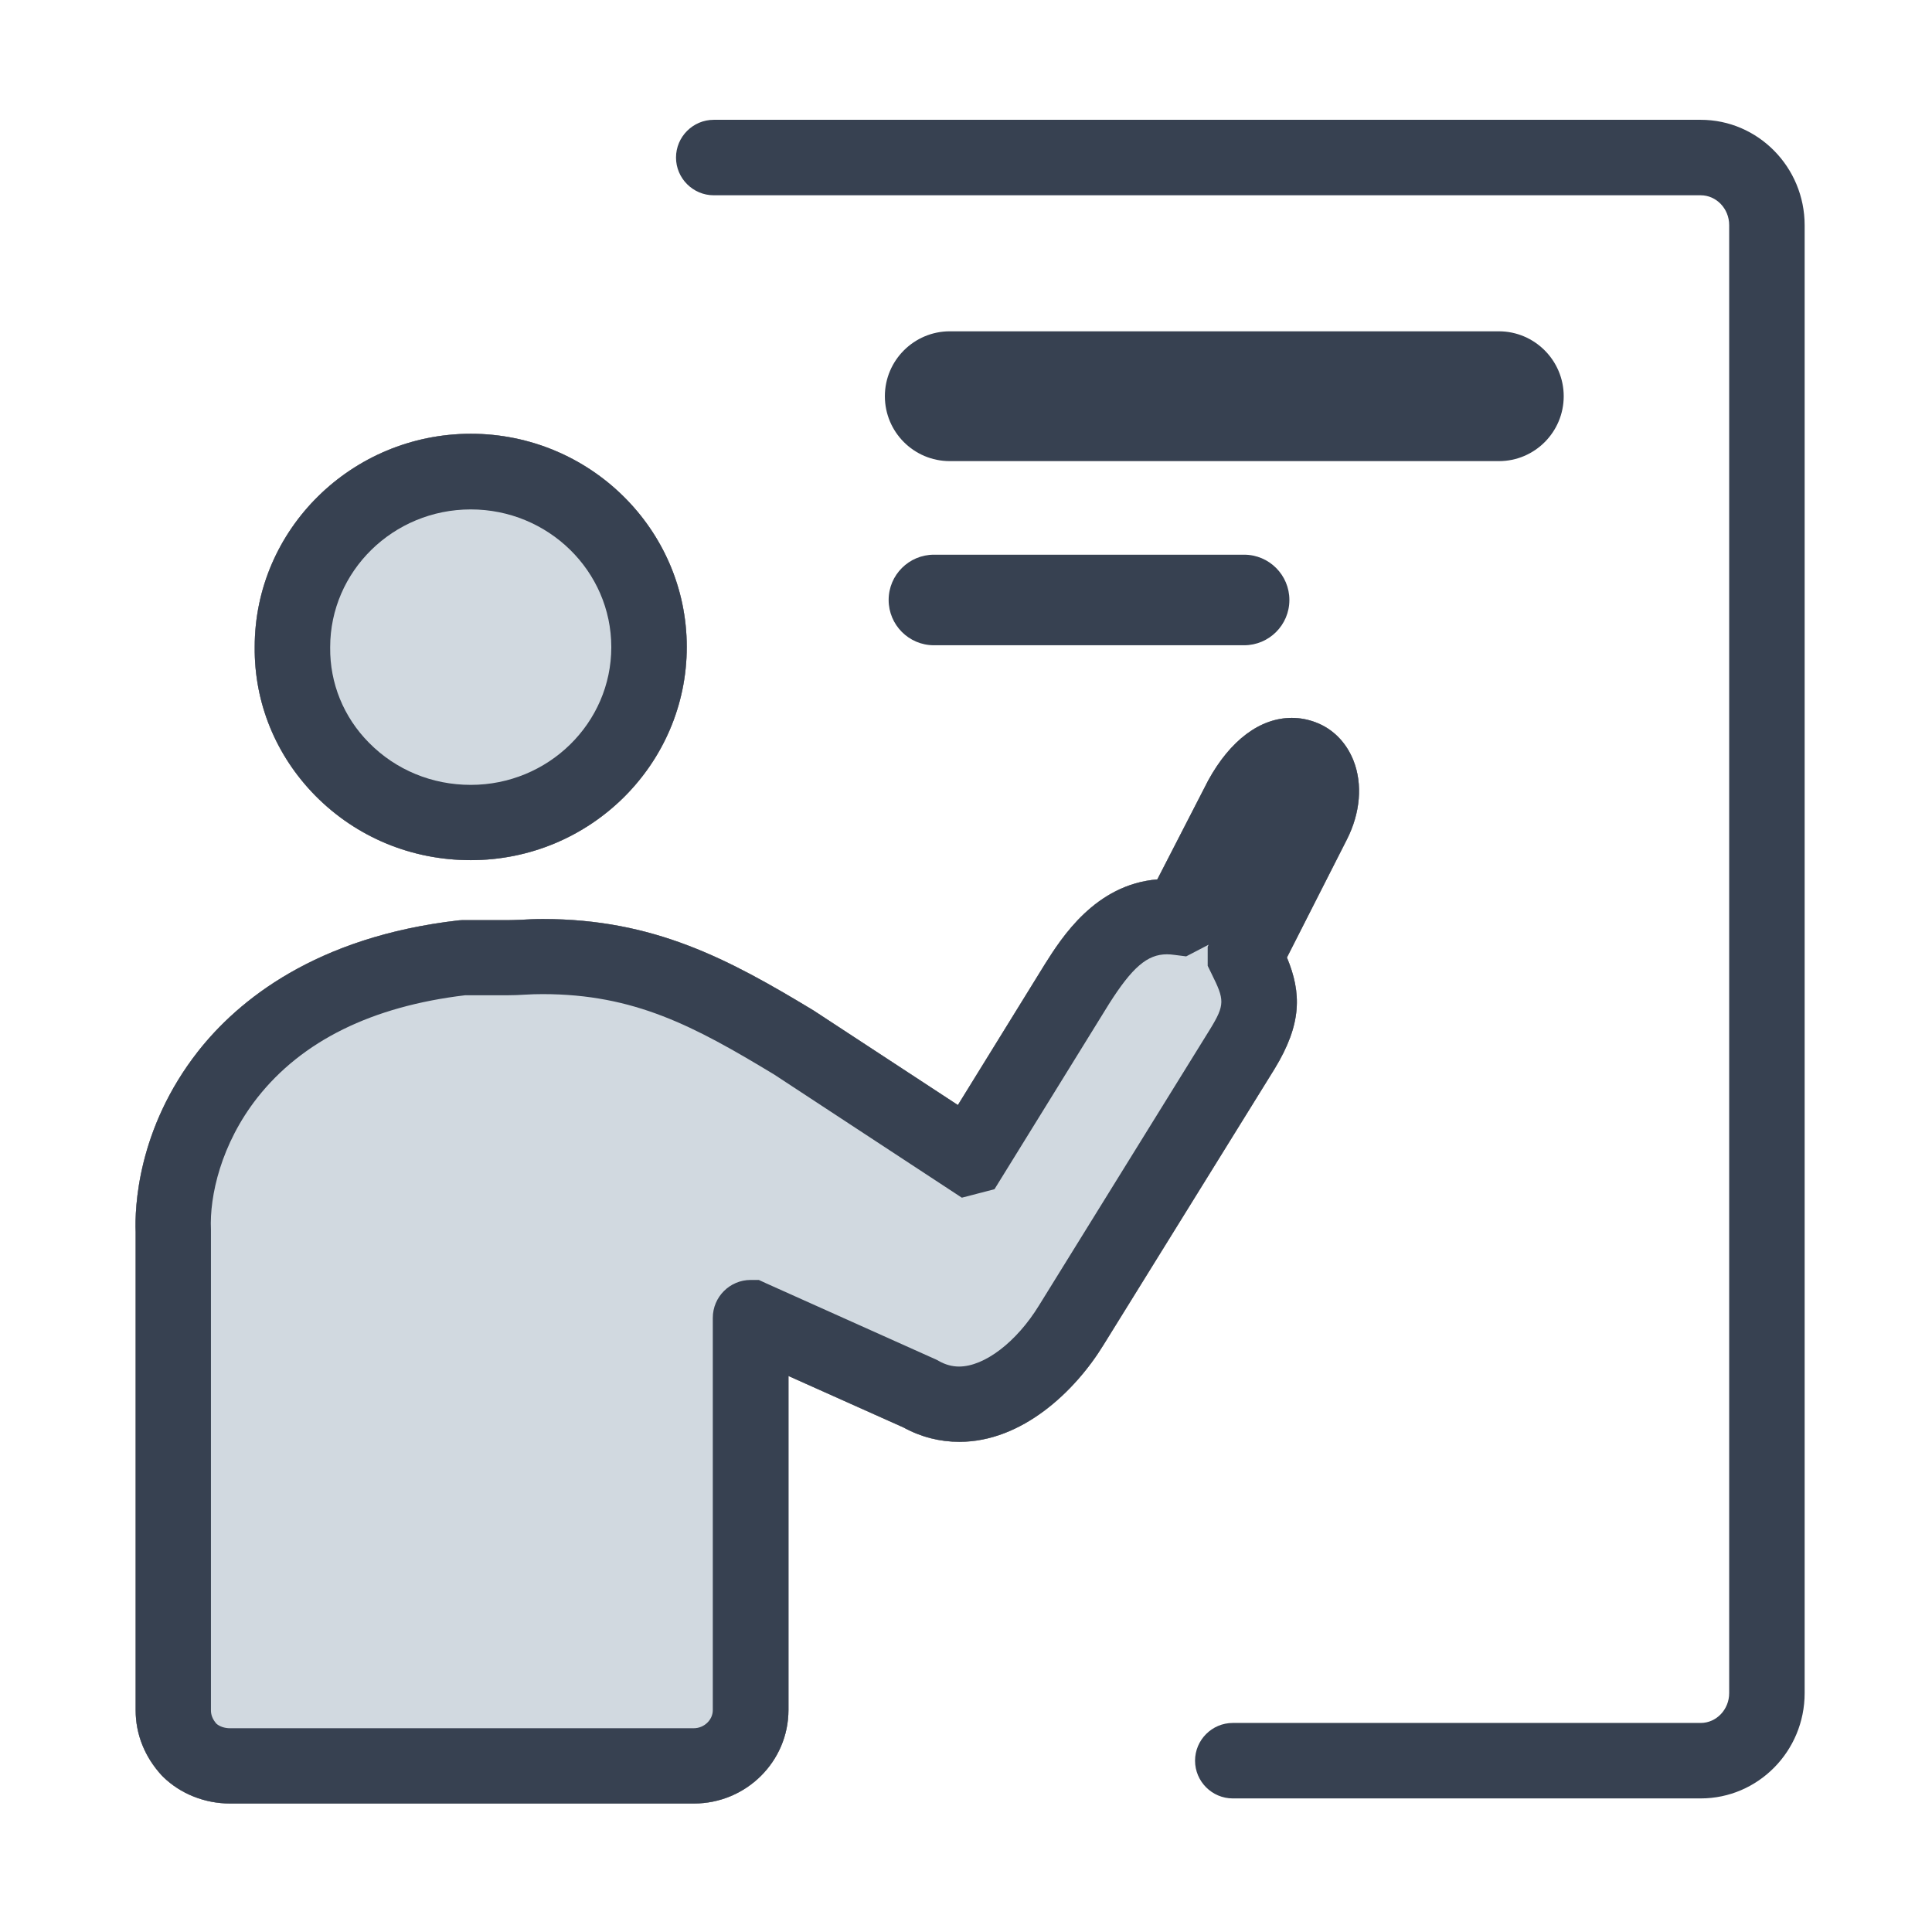
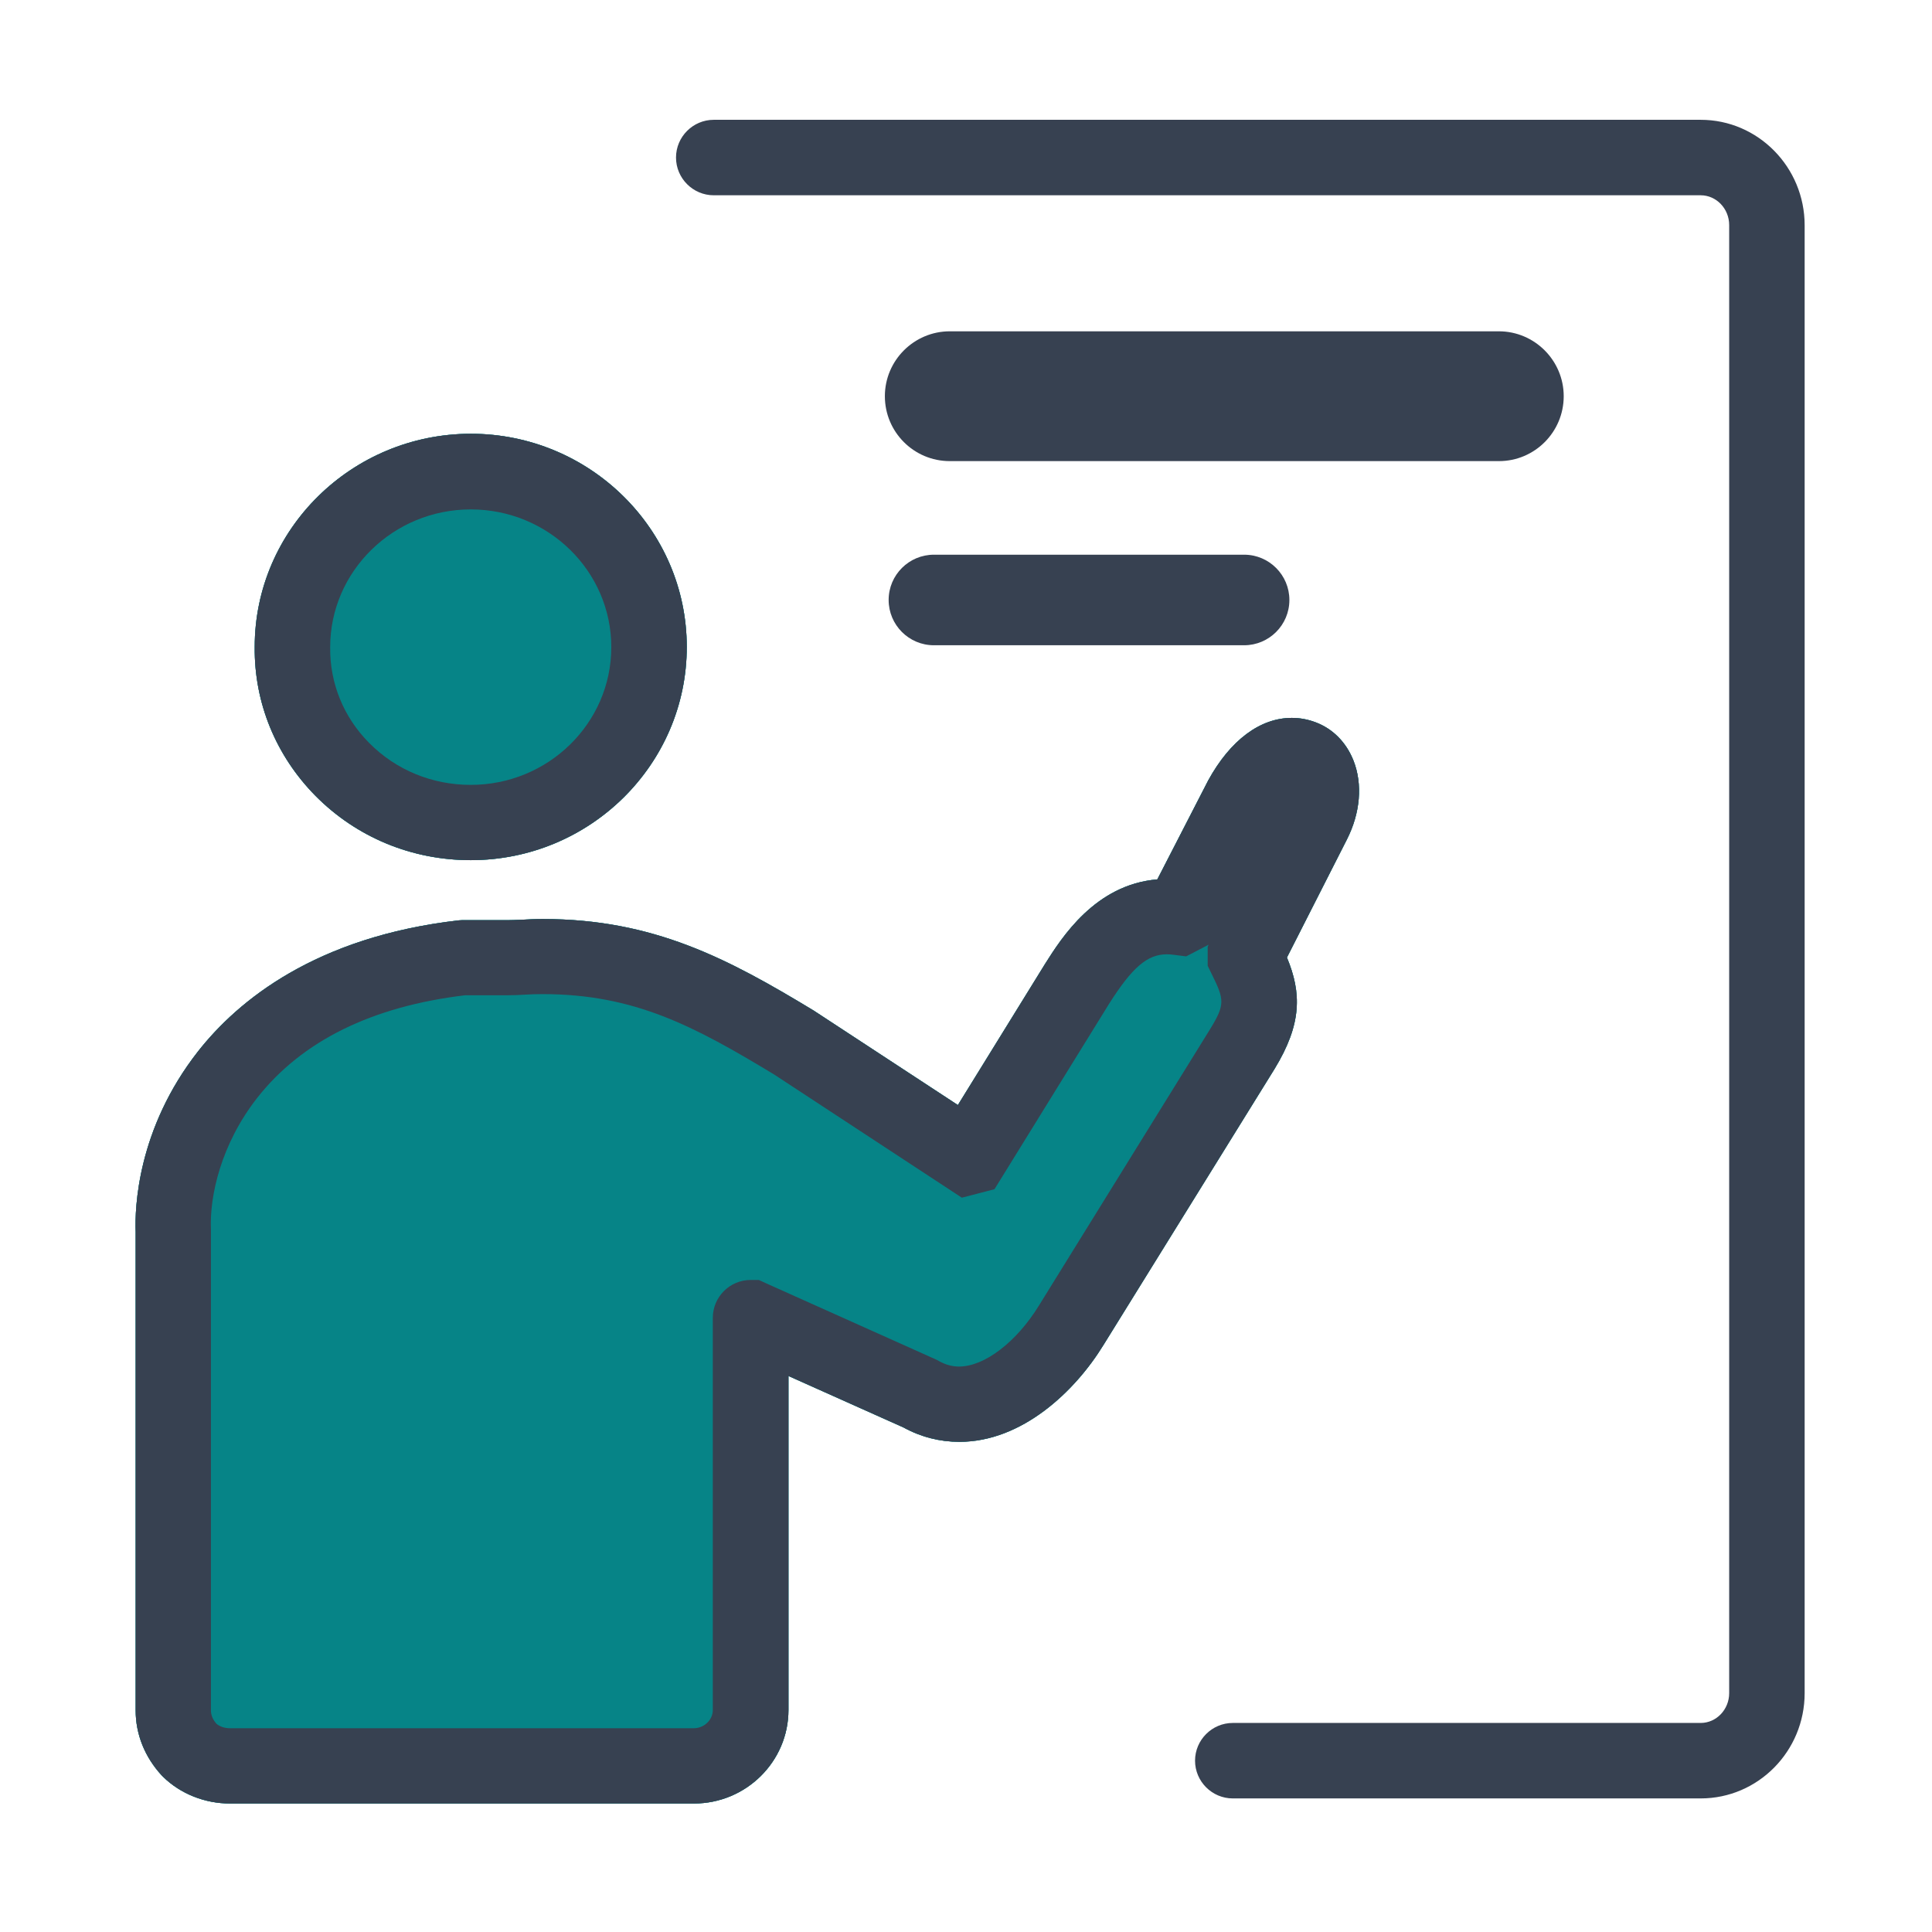
<svg xmlns="http://www.w3.org/2000/svg" width="800px" height="800px" viewBox="0 0 1024 1024" class="icon" version="1.1">
-   <path d="M249.5 455.9c63.2 0 114.5-50.7 114.5-113s-51.4-113-114.5-113c-63.1 0.1-114.5 50.7-114.5 113-0.3 29.6 11.2 57.6 32.2 78.9 21.8 22 51 34.1 82.3 34.1zM175 343c0-40.2 33.4-73 74.5-73s74.5 32.7 74.5 73-33.4 73-74.5 73c-20.5 0-39.7-7.9-53.9-22.3-13.5-13.6-20.8-31.6-20.6-50.5v-0.2zM682.1 507.5l31.8-62.6c7.1-14 8.4-29.2 3.5-41.7-3.8-9.7-11-17-20.2-20.4-4-1.5-8.2-2.3-12.5-2.3-16.8 0-32.6 11.8-44.3 33.1l-27 52.5c-32.9 2.7-50.7 30.9-59.5 44.8l-46.2 74.8-75.7-49.6-0.6-0.4c-45.4-27.5-84.9-48.6-143.7-48.6-4.1 0-8.1 0.2-11.6 0.4-2.6 0.1-5 0.2-6.8 0.2H244.9l-1.7 0.1c-76 8.7-117.1 42.6-138.2 69.4-32.3 41.2-33.6 83.2-33.1 95.8v253.5c0 12.7 4.8 24.7 13.8 34.5l0.8 0.8c9.2 9 22.1 14.1 35.4 14.1h245.9c27.6 0 50.1-22.2 50.1-49.6v-177l61 27.3c9.3 5.1 19.3 7.6 29.6 7.6 33.1 0 61.2-26.6 76.4-51.4l90.6-146.2c14.6-23.9 14.4-40.3 6.6-59.1z m-40.8 38.1l-90.6 146.3c-11.9 19.4-28.9 32.4-42.4 32.4-3.7 0-7.3-1-10.8-3l-1.1-0.6-90.3-40.5-3.9-1.8h-4.3c-11.1 0-20.1 9-20.1 20.1v207.9c0 5.2-4.6 9.6-10.1 9.6H121.8c-2.7 0-5.4-0.9-7.1-2.4-2-2.3-2.9-4.6-2.9-7.1V651.7c-0.8-17.7 5.3-45.3 24.6-69.9 23.7-30.1 60.7-48.4 110.2-54.3h22.7c2.7 0 5.6-0.1 8.7-0.3 3.2-0.2 6.5-0.3 9.6-0.3 48.6 0 80.2 16.9 122.7 42.6l99.5 65.3 17.3-4.5 60.7-98.2c12.3-19.4 20.3-26.3 30.7-26.3 1.2 0 2.5 0.1 3.9 0.3l6.3 0.8 11.9-6.2-0.5 1.1v10.1l2.1 4.3c6.8 13.7 7.2 16.2-0.9 29.4z" fill="#999799" />
+   <path d="M249.5 455.9c63.2 0 114.5-50.7 114.5-113s-51.4-113-114.5-113c-63.1 0.1-114.5 50.7-114.5 113-0.3 29.6 11.2 57.6 32.2 78.9 21.8 22 51 34.1 82.3 34.1zM175 343c0-40.2 33.4-73 74.5-73s74.5 32.7 74.5 73-33.4 73-74.5 73c-20.5 0-39.7-7.9-53.9-22.3-13.5-13.6-20.8-31.6-20.6-50.5v-0.2zM682.1 507.5l31.8-62.6c7.1-14 8.4-29.2 3.5-41.7-3.8-9.7-11-17-20.2-20.4-4-1.5-8.2-2.3-12.5-2.3-16.8 0-32.6 11.8-44.3 33.1l-27 52.5c-32.9 2.7-50.7 30.9-59.5 44.8l-46.2 74.8-75.7-49.6-0.6-0.4c-45.4-27.5-84.9-48.6-143.7-48.6-4.1 0-8.1 0.2-11.6 0.4-2.6 0.1-5 0.2-6.8 0.2H244.9l-1.7 0.1c-76 8.7-117.1 42.6-138.2 69.4-32.3 41.2-33.6 83.2-33.1 95.8v253.5c0 12.7 4.8 24.7 13.8 34.5l0.8 0.8c9.2 9 22.1 14.1 35.4 14.1h245.9c27.6 0 50.1-22.2 50.1-49.6v-177l61 27.3c9.3 5.1 19.3 7.6 29.6 7.6 33.1 0 61.2-26.6 76.4-51.4l90.6-146.2c14.6-23.9 14.4-40.3 6.6-59.1z m-40.8 38.1l-90.6 146.3c-11.9 19.4-28.9 32.4-42.4 32.4-3.7 0-7.3-1-10.8-3l-1.1-0.6-90.3-40.5-3.9-1.8h-4.3c-11.1 0-20.1 9-20.1 20.1v207.9c0 5.2-4.6 9.6-10.1 9.6H121.8c-2.7 0-5.4-0.9-7.1-2.4-2-2.3-2.9-4.6-2.9-7.1V651.7c-0.8-17.7 5.3-45.3 24.6-69.9 23.7-30.1 60.7-48.4 110.2-54.3h22.7c2.7 0 5.6-0.1 8.7-0.3 3.2-0.2 6.5-0.3 9.6-0.3 48.6 0 80.2 16.9 122.7 42.6l99.5 65.3 17.3-4.5 60.7-98.2c12.3-19.4 20.3-26.3 30.7-26.3 1.2 0 2.5 0.1 3.9 0.3l6.3 0.8 11.9-6.2-0.5 1.1v10.1l2.1 4.3c6.8 13.7 7.2 16.2-0.9 29.4z" fill="#068487" />
  <path d="M901.4 63.5H378.3c-11 0-20 9-20 20s9 20 20 20h523.1c8.3 0 15.1 7.1 15.1 15.8v778.1c0 8.7-6.8 15.8-15.1 15.8h-248c-11 0-20 9-20 20s9 20 20 20h248c30.4 0 55.1-25 55.1-55.8v-778c0-30.8-24.7-55.9-55.1-55.9z" fill="#374151" />
  <path d="M828.8 210c0-18.9-15.4-34.4-34.4-34.4h-291c-18.9 0-34.4 15.4-34.4 34.4s15.4 34.4 34.4 34.4h291.1c18.9 0 34.3-15.4 34.3-34.4zM495 294c-13.2 0-24 10.7-24 24 0 13.2 10.7 24 24 24h164.4c13.2 0 24-10.7 24-24 0-13.2-10.7-24-24-24H495z" fill="#374151" />
-   <path d="M249.5 455.9c63.2 0 114.5-50.7 114.5-113s-51.4-113-114.5-113c-63.1 0.1-114.5 50.7-114.5 113-0.3 29.6 11.2 57.6 32.2 78.9 21.8 22 51 34.1 82.3 34.1zM175 343c0-40.2 33.4-73 74.5-73s74.5 32.7 74.5 73-33.4 73-74.5 73c-20.5 0-39.7-7.9-53.9-22.3-13.5-13.6-20.8-31.6-20.6-50.5v-0.2zM682.1 507.5l31.8-62.6c7.1-14 8.4-29.2 3.5-41.7-3.8-9.7-11-17-20.2-20.4-4-1.5-8.2-2.3-12.5-2.3-16.8 0-32.6 11.8-44.3 33.1l-27 52.5c-32.9 2.7-50.7 30.9-59.5 44.8l-46.2 74.8-75.7-49.6-0.6-0.4c-45.4-27.5-84.9-48.6-143.7-48.6-4.1 0-8.1 0.2-11.6 0.4-2.6 0.1-5 0.2-6.8 0.2H244.9l-1.7 0.1c-76 8.7-117.1 42.6-138.2 69.4-32.3 41.2-33.6 83.2-33.1 95.8v253.5c0 12.7 4.8 24.7 13.8 34.5l0.8 0.8c9.2 9 22.1 14.1 35.4 14.1h245.9c27.6 0 50.1-22.2 50.1-49.6v-177l61 27.3c9.3 5.1 19.3 7.6 29.6 7.6 33.1 0 61.2-26.6 76.4-51.4l90.6-146.2c14.6-23.9 14.4-40.3 6.6-59.1z m-40.8 38.1l-90.6 146.3c-11.9 19.4-28.9 32.4-42.4 32.4-3.7 0-7.3-1-10.8-3l-1.1-0.6-90.3-40.5-3.9-1.8h-4.3c-11.1 0-20.1 9-20.1 20.1v207.9c0 5.2-4.6 9.6-10.1 9.6H121.8c-2.7 0-5.4-0.9-7.1-2.4-2-2.3-2.9-4.6-2.9-7.1V651.7c-0.8-17.7 5.3-45.3 24.6-69.9 23.7-30.1 60.7-48.4 110.2-54.3h22.7c2.7 0 5.6-0.1 8.7-0.3 3.2-0.2 6.5-0.3 9.6-0.3 48.6 0 80.2 16.9 122.7 42.6l99.5 65.3 17.3-4.5 60.7-98.2c12.3-19.4 20.3-26.3 30.7-26.3 1.2 0 2.5 0.1 3.9 0.3l6.3 0.8 11.9-6.2-0.5 1.1v10.1l2.1 4.3c6.8 13.7 7.2 16.2-0.9 29.4z" fill="#999799" />
+   <path d="M249.5 455.9c63.2 0 114.5-50.7 114.5-113s-51.4-113-114.5-113c-63.1 0.1-114.5 50.7-114.5 113-0.3 29.6 11.2 57.6 32.2 78.9 21.8 22 51 34.1 82.3 34.1zM175 343c0-40.2 33.4-73 74.5-73s74.5 32.7 74.5 73-33.4 73-74.5 73c-20.5 0-39.7-7.9-53.9-22.3-13.5-13.6-20.8-31.6-20.6-50.5v-0.2zM682.1 507.5l31.8-62.6c7.1-14 8.4-29.2 3.5-41.7-3.8-9.7-11-17-20.2-20.4-4-1.5-8.2-2.3-12.5-2.3-16.8 0-32.6 11.8-44.3 33.1l-27 52.5c-32.9 2.7-50.7 30.9-59.5 44.8l-46.2 74.8-75.7-49.6-0.6-0.4c-45.4-27.5-84.9-48.6-143.7-48.6-4.1 0-8.1 0.2-11.6 0.4-2.6 0.1-5 0.2-6.8 0.2H244.9l-1.7 0.1c-76 8.7-117.1 42.6-138.2 69.4-32.3 41.2-33.6 83.2-33.1 95.8v253.5c0 12.7 4.8 24.7 13.8 34.5l0.8 0.8c9.2 9 22.1 14.1 35.4 14.1h245.9c27.6 0 50.1-22.2 50.1-49.6v-177l61 27.3c9.3 5.1 19.3 7.6 29.6 7.6 33.1 0 61.2-26.6 76.4-51.4l90.6-146.2c14.6-23.9 14.4-40.3 6.6-59.1z m-40.8 38.1l-90.6 146.3c-11.9 19.4-28.9 32.4-42.4 32.4-3.7 0-7.3-1-10.8-3l-1.1-0.6-90.3-40.5-3.9-1.8h-4.3c-11.1 0-20.1 9-20.1 20.1v207.9c0 5.2-4.6 9.6-10.1 9.6H121.8c-2.7 0-5.4-0.9-7.1-2.4-2-2.3-2.9-4.6-2.9-7.1V651.7c-0.8-17.7 5.3-45.3 24.6-69.9 23.7-30.1 60.7-48.4 110.2-54.3h22.7c2.7 0 5.6-0.1 8.7-0.3 3.2-0.2 6.5-0.3 9.6-0.3 48.6 0 80.2 16.9 122.7 42.6l99.5 65.3 17.3-4.5 60.7-98.2c12.3-19.4 20.3-26.3 30.7-26.3 1.2 0 2.5 0.1 3.9 0.3l6.3 0.8 11.9-6.2-0.5 1.1v10.1l2.1 4.3c6.8 13.7 7.2 16.2-0.9 29.4z" fill="#068487" />
  <path d="M249.5 455.9c63.2 0 114.5-50.7 114.5-113s-51.4-113-114.5-113c-63.1 0.1-114.5 50.7-114.5 113-0.3 29.6 11.2 57.6 32.2 78.9 21.8 22 51 34.1 82.3 34.1z" fill="#374151" />
-   <path d="M175 343c0-40.2 33.4-73 74.5-73s74.5 32.7 74.5 73-33.4 73-74.5 73c-20.5 0-39.7-7.9-53.9-22.3-13.5-13.6-20.8-31.6-20.6-50.5v-0.2z" fill="#D1D9E0" />
+   <path d="M175 343c0-40.2 33.4-73 74.5-73s74.5 32.7 74.5 73-33.4 73-74.5 73c-20.5 0-39.7-7.9-53.9-22.3-13.5-13.6-20.8-31.6-20.6-50.5v-0.2z" fill="#068487" />
  <path d="M682.1 507.5l31.8-62.6c7.1-14 8.4-29.2 3.5-41.7-3.8-9.7-11-17-20.2-20.4-4-1.5-8.2-2.3-12.5-2.3-16.8 0-32.6 11.8-44.3 33.1l-27 52.5c-32.9 2.7-50.7 30.9-59.5 44.8l-46.2 74.8-75.7-49.6-0.6-0.4c-45.4-27.5-84.9-48.6-143.7-48.6-4.1 0-8.1 0.2-11.6 0.4-2.6 0.1-5 0.2-6.8 0.2H244.9l-1.7 0.1c-76 8.7-117.1 42.6-138.2 69.4-32.3 41.2-33.6 83.2-33.1 95.8v253.5c0 12.7 4.8 24.7 13.8 34.5l0.8 0.8c9.2 9 22.1 14.1 35.4 14.1h245.9c27.6 0 50.1-22.2 50.1-49.6v-177l61 27.3c9.3 5.1 19.3 7.6 29.6 7.6 33.1 0 61.2-26.6 76.4-51.4l90.6-146.2c14.6-23.9 14.4-40.3 6.6-59.1z" fill="#374151" />
-   <path d="M641.3 545.6l-90.6 146.3c-11.9 19.4-28.9 32.4-42.4 32.4-3.7 0-7.3-1-10.8-3l-1.1-0.6-90.3-40.5-3.9-1.8h-4.3c-11.1 0-20.1 9-20.1 20.1v207.9c0 5.2-4.6 9.6-10.1 9.6H121.8c-2.7 0-5.4-0.9-7.1-2.4-2-2.3-2.9-4.6-2.9-7.1V651.7c-0.8-17.7 5.3-45.3 24.6-69.9 23.7-30.1 60.7-48.4 110.2-54.3h22.7c2.7 0 5.6-0.1 8.7-0.3 3.2-0.2 6.5-0.3 9.6-0.3 48.6 0 80.2 16.9 122.7 42.6l99.5 65.3 17.3-4.5 60.7-98.2c12.3-19.4 20.3-26.3 30.7-26.3 1.2 0 2.5 0.1 3.9 0.3l6.3 0.8 11.9-6.2-0.5 1.1v10.1l2.1 4.3c6.8 13.7 7.2 16.2-0.9 29.4z" fill="#D1D9E0" />
+   <path d="M641.3 545.6l-90.6 146.3c-11.9 19.4-28.9 32.4-42.4 32.4-3.7 0-7.3-1-10.8-3l-1.1-0.6-90.3-40.5-3.9-1.8h-4.3c-11.1 0-20.1 9-20.1 20.1v207.9c0 5.2-4.6 9.6-10.1 9.6H121.8c-2.7 0-5.4-0.9-7.1-2.4-2-2.3-2.9-4.6-2.9-7.1V651.7c-0.8-17.7 5.3-45.3 24.6-69.9 23.7-30.1 60.7-48.4 110.2-54.3h22.7c2.7 0 5.6-0.1 8.7-0.3 3.2-0.2 6.5-0.3 9.6-0.3 48.6 0 80.2 16.9 122.7 42.6l99.5 65.3 17.3-4.5 60.7-98.2c12.3-19.4 20.3-26.3 30.7-26.3 1.2 0 2.5 0.1 3.9 0.3l6.3 0.8 11.9-6.2-0.5 1.1v10.1l2.1 4.3c6.8 13.7 7.2 16.2-0.9 29.4z" fill="#068487" />
</svg>
